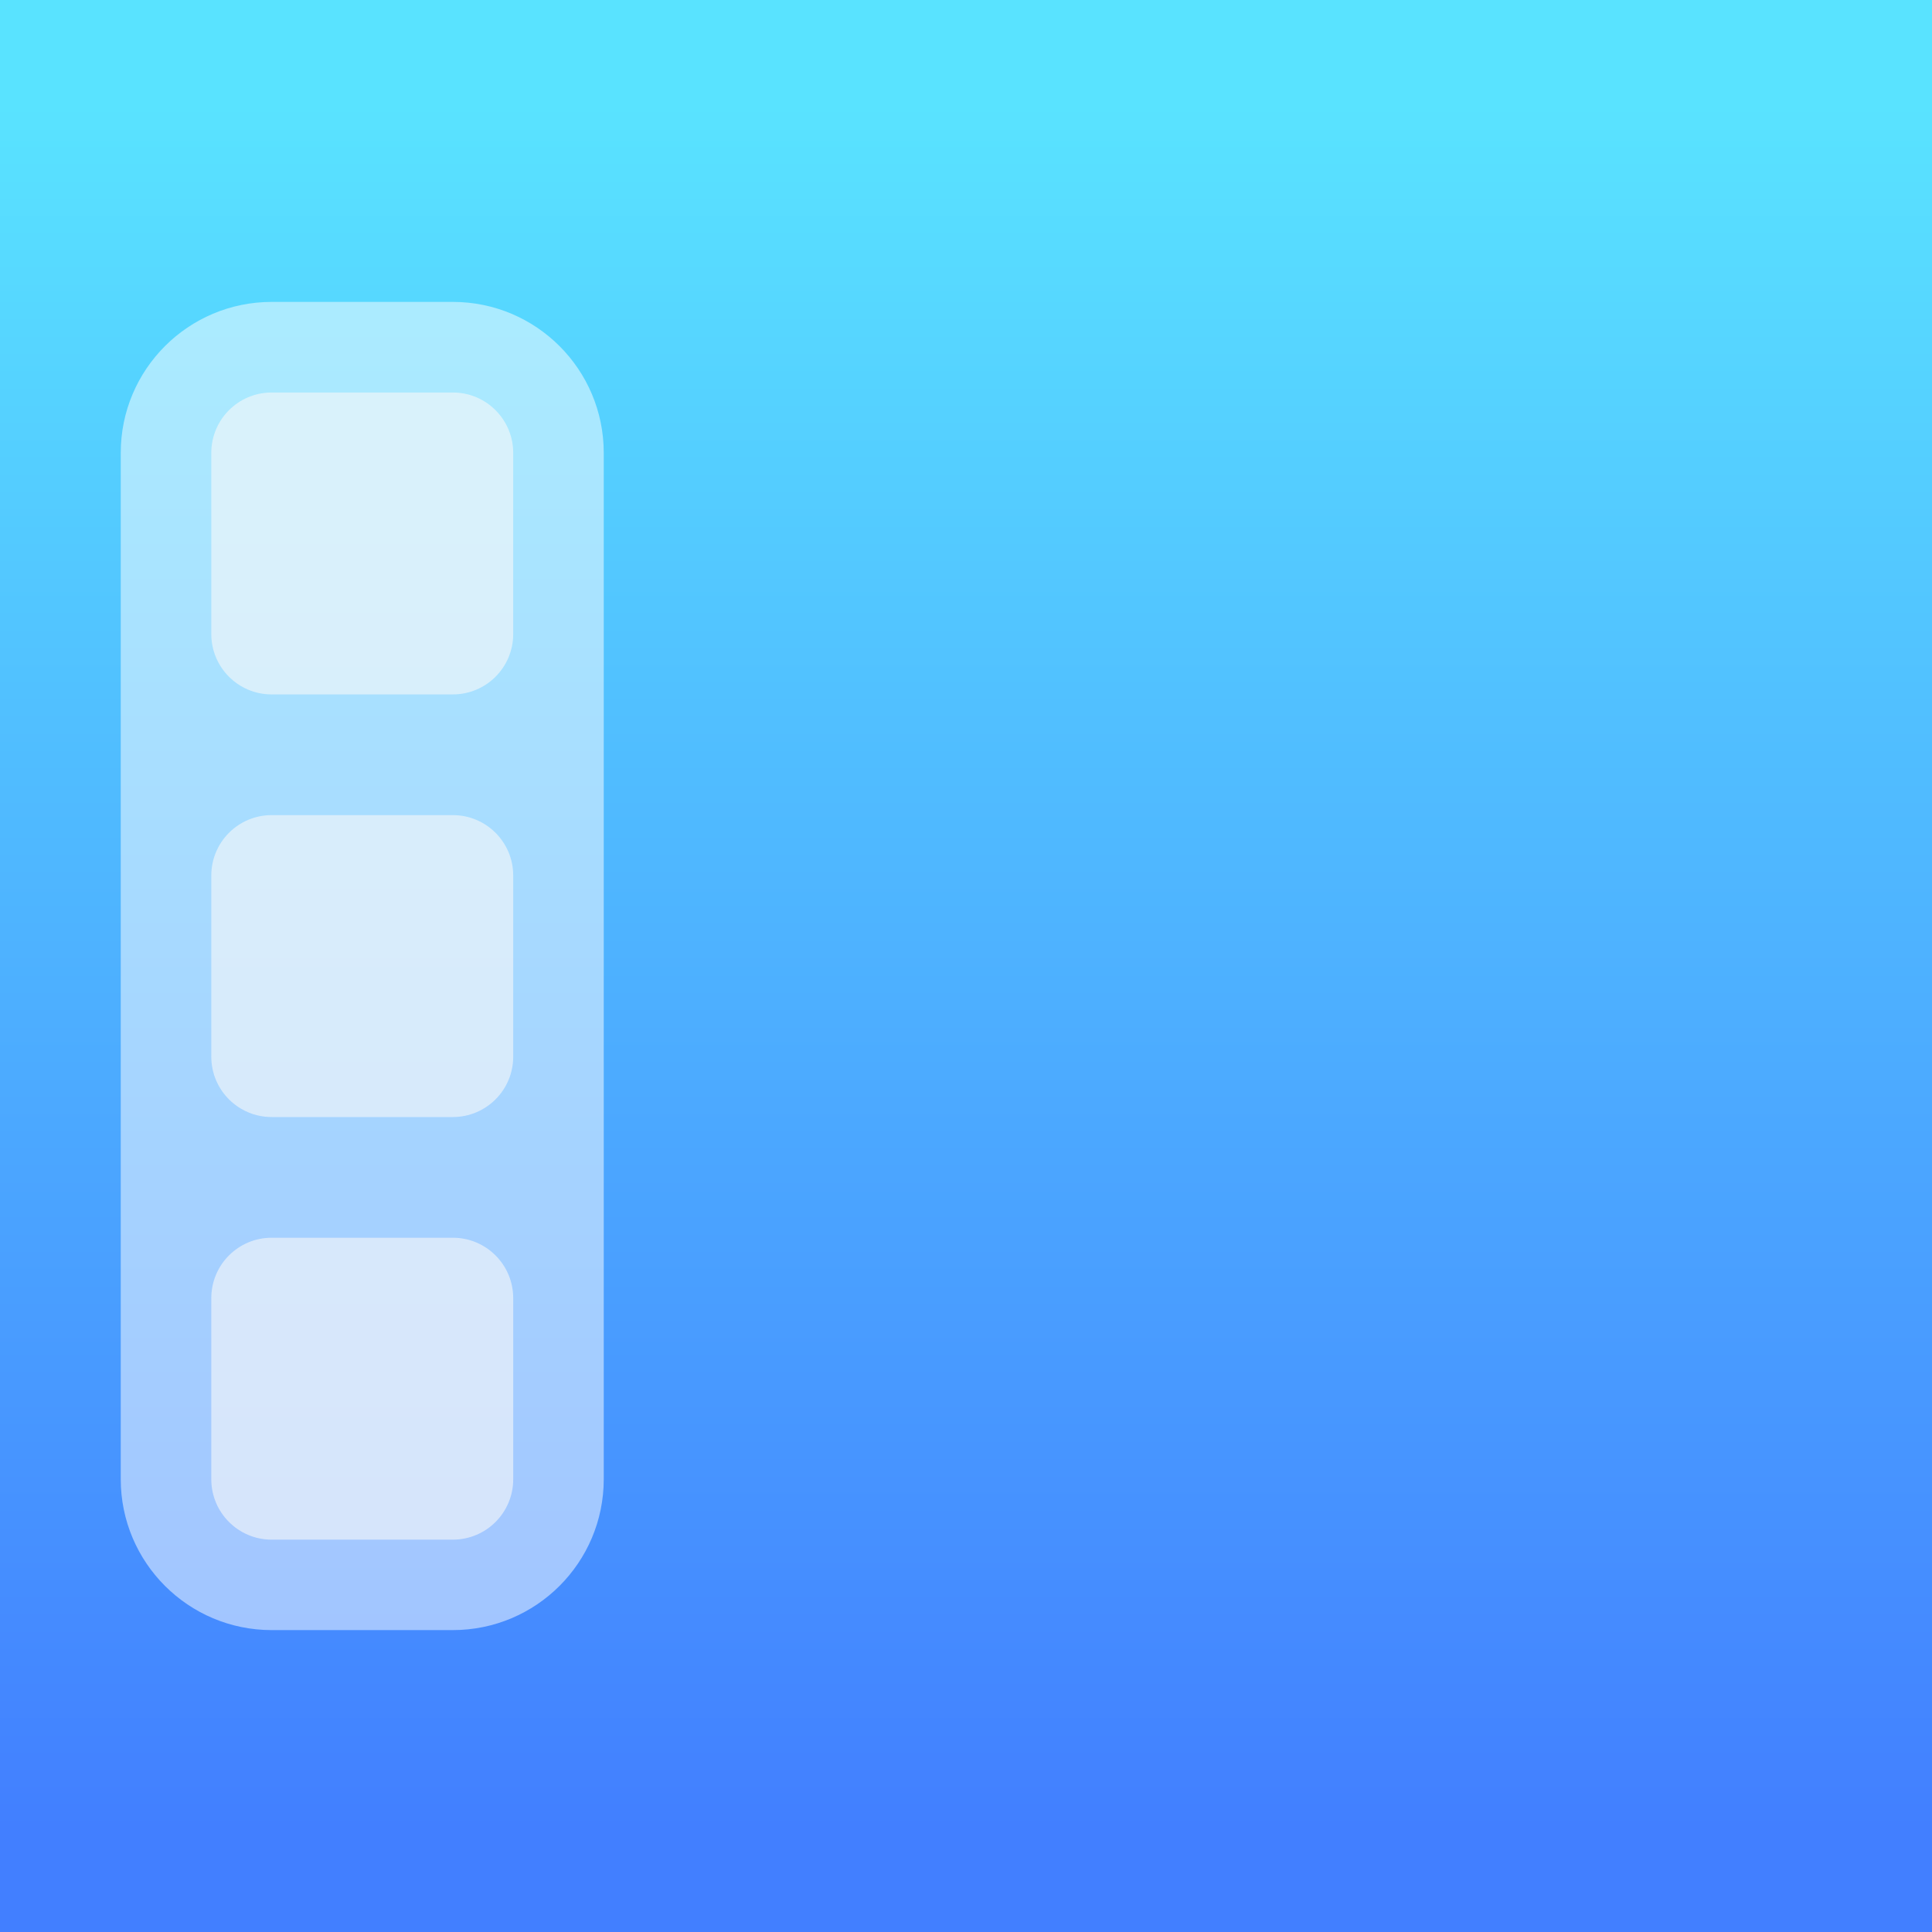
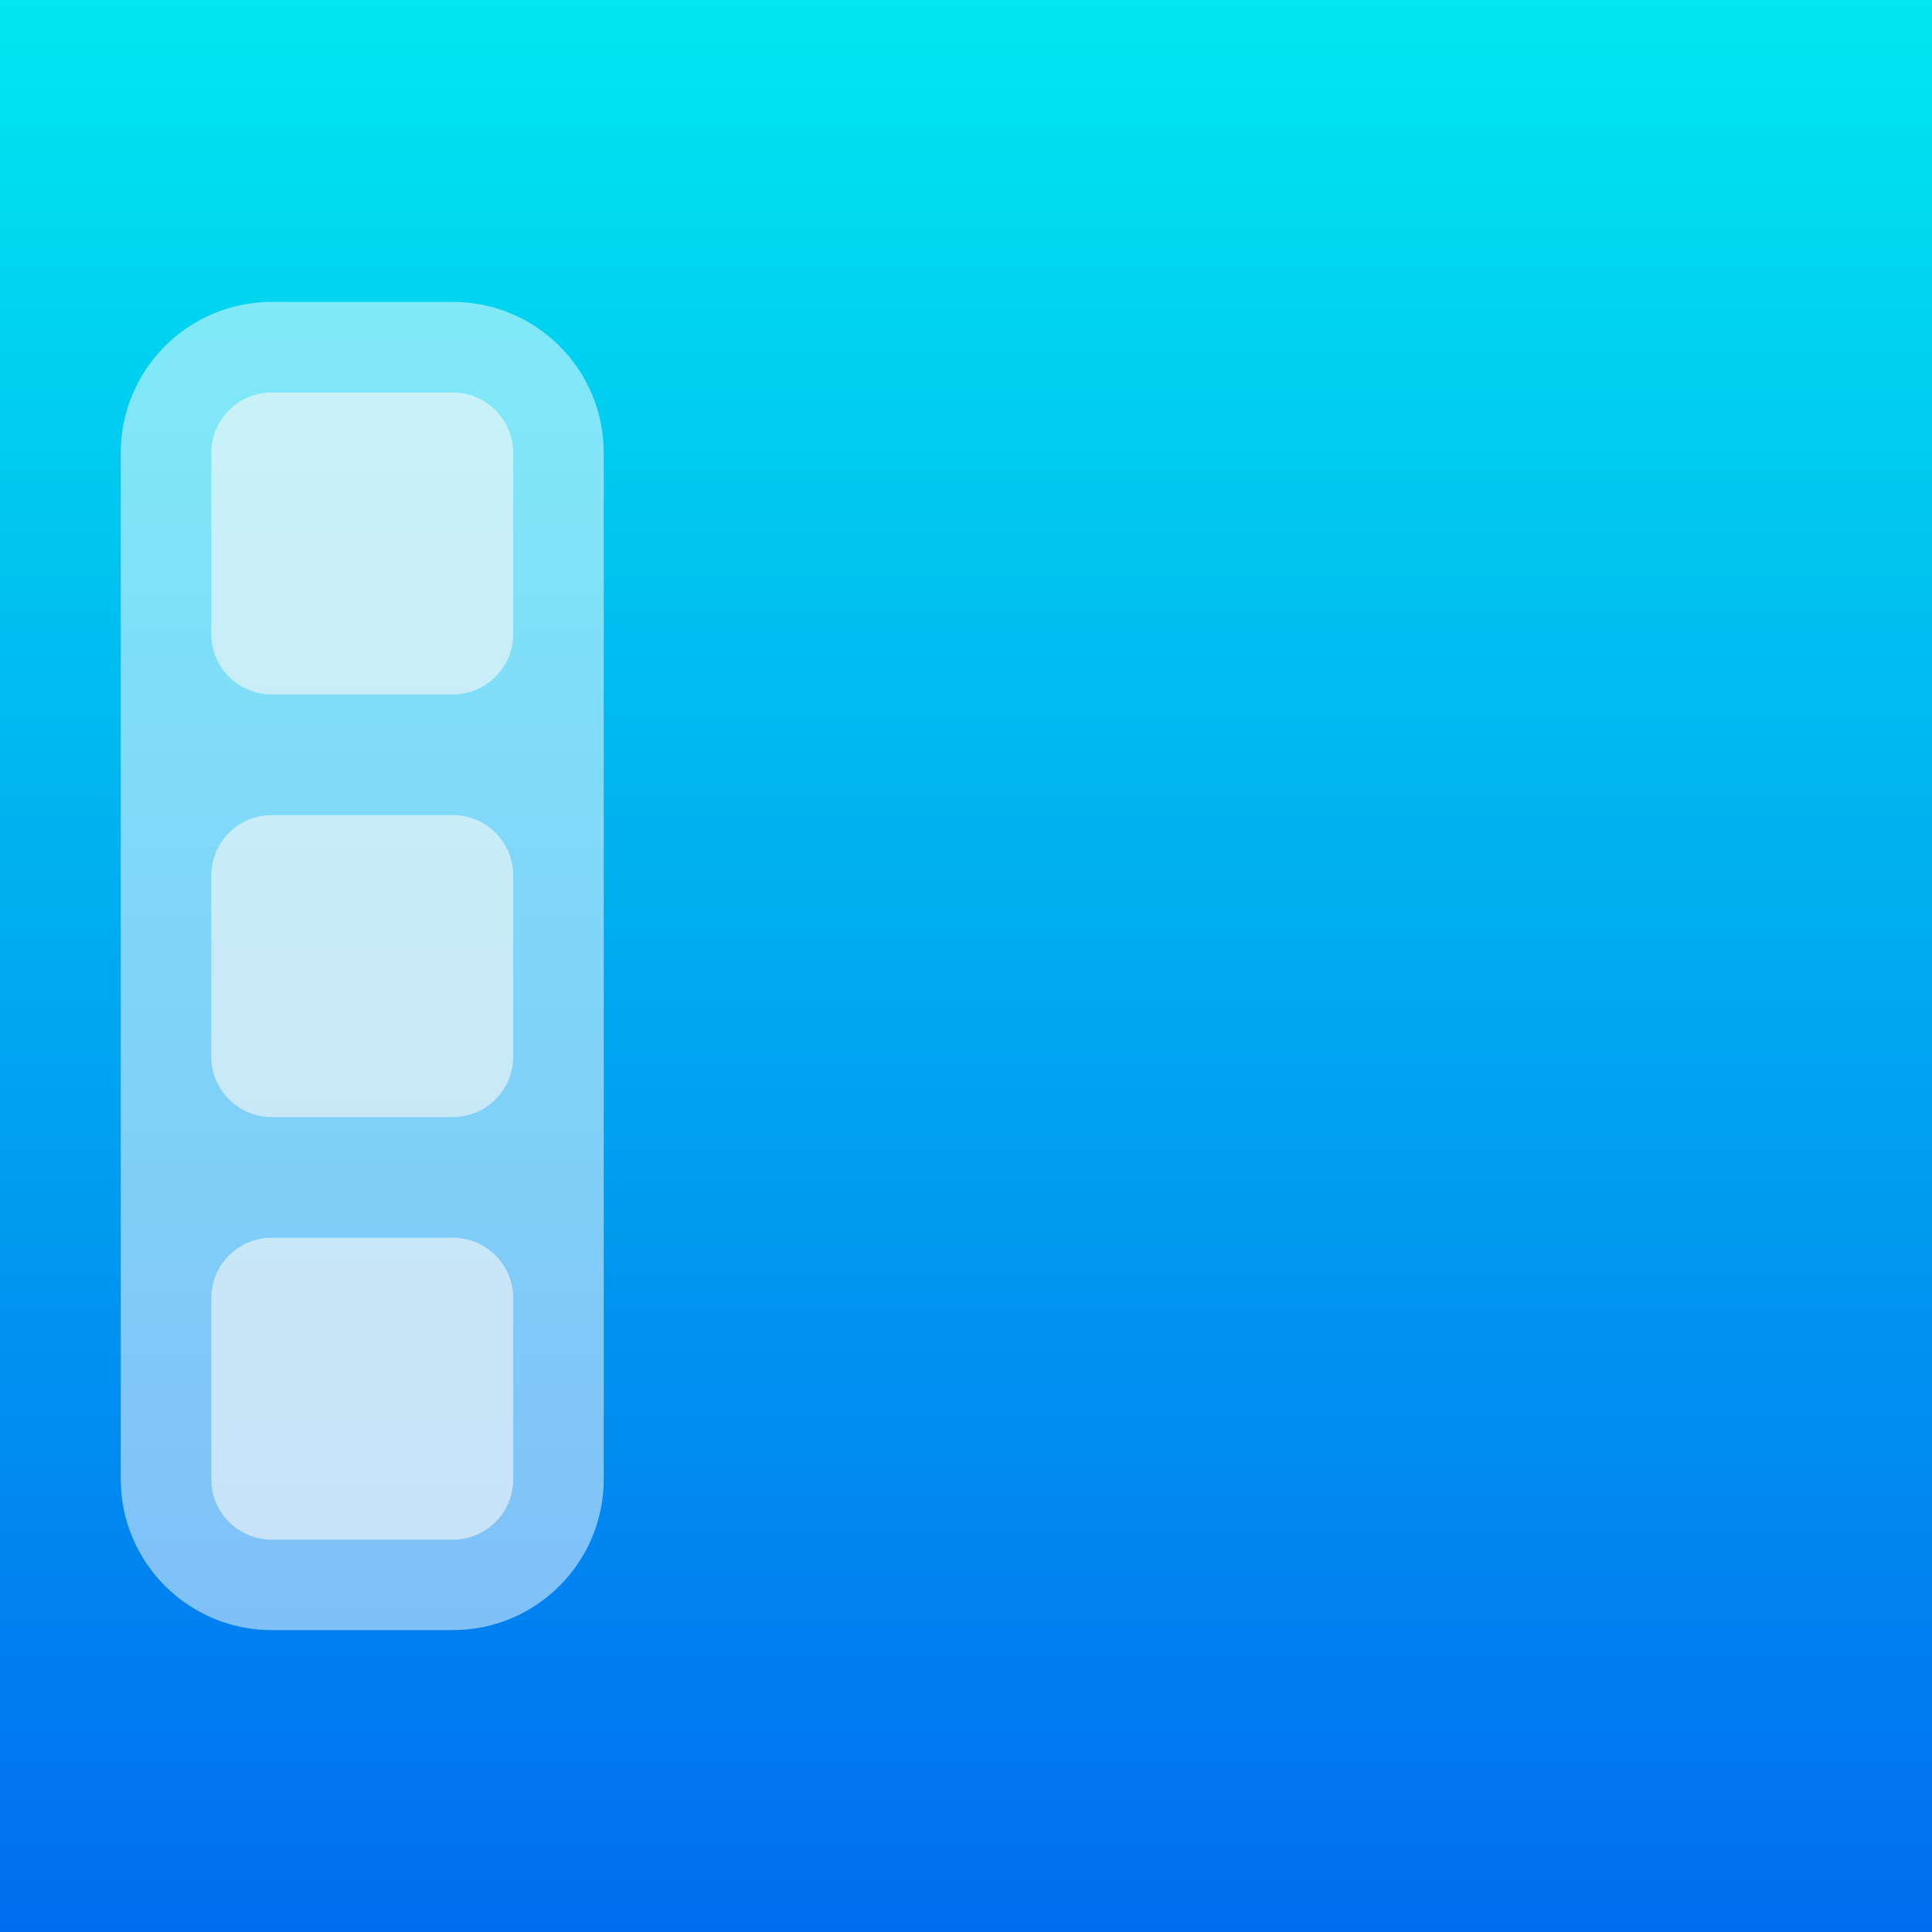
- <svg xmlns="http://www.w3.org/2000/svg" width="64" height="64" version="1.1" id="svg26">
+ <svg xmlns="http://www.w3.org/2000/svg" xmlns:xlink="http://www.w3.org/1999/xlink" width="64" height="64" version="1.1" id="svg26">
  <defs id="defs12">
-     <linearGradient id="linearGradient862-3" x1="7.937" x2="7.937" y1="15.081" y2="1.852" gradientTransform="matrix(4.319389,0,0,4.319389,-4.571265,-4.535381)" gradientUnits="userSpaceOnUse">
-       <stop stop-color="#427fff" offset="0" id="stop7" />
-       <stop stop-color="#59e3ff" offset="1" id="stop9" />
+     <linearGradient xlink:href="#SVGID_1_" id="linearGradient865" x1="0" y1="32" x2="64" y2="32" gradientUnits="userSpaceOnUse" gradientTransform="translate(-64)" />
+     <linearGradient id="SVGID_1_" gradientUnits="userSpaceOnUse" x1="-26.875" y1="559.505" x2="-26.875" y2="622.41" gradientTransform="matrix(0.1579354,0,0,-0.2909957,77.6486,191.546)">
+       <stop offset="0" style="stop-color:#006DF0" id="stop2-3" />
+       <stop offset="1" style="stop-color:#00E7F0" id="stop4-6" />
    </linearGradient>
  </defs>
-   <rect x="0" y="0" width="64" height="64" fill="url(#linearGradient862-3)" stroke-width="4.319" id="rect16" style="opacity:1;fill:url(#linearGradient862-3)" />
+   <rect x="-64" y="0" width="64" height="64" stroke-width="4.319" id="rect16" style="opacity:1;fill:url(#linearGradient865);fill-opacity:1" transform="rotate(-90)" />
  <rect x="10.001" y="-20" width="43.998" height="16" rx="5" ry="5" fill="#a6d3ff" id="rect34" style="opacity:0.5;fill:#ffffff;fill-opacity:1;stroke-width:3.78" transform="rotate(90)" />
  <g fill="#f9f9f9" id="g44" transform="matrix(0,3.779602,-3.779602,0,57.00013,7.568e-4)" style="opacity:0.6">
    <rect x="3.44" y="10.583" width="2.646" height="2.646" rx="0.529" ry="0.529" id="rect38" />
    <rect x="7.144" y="10.583" width="2.646" height="2.646" rx="0.529" ry="0.529" id="rect40" />
    <rect x="10.848" y="10.583" width="2.646" height="2.646" rx="0.529" ry="0.529" id="rect42" />
  </g>
</svg>
